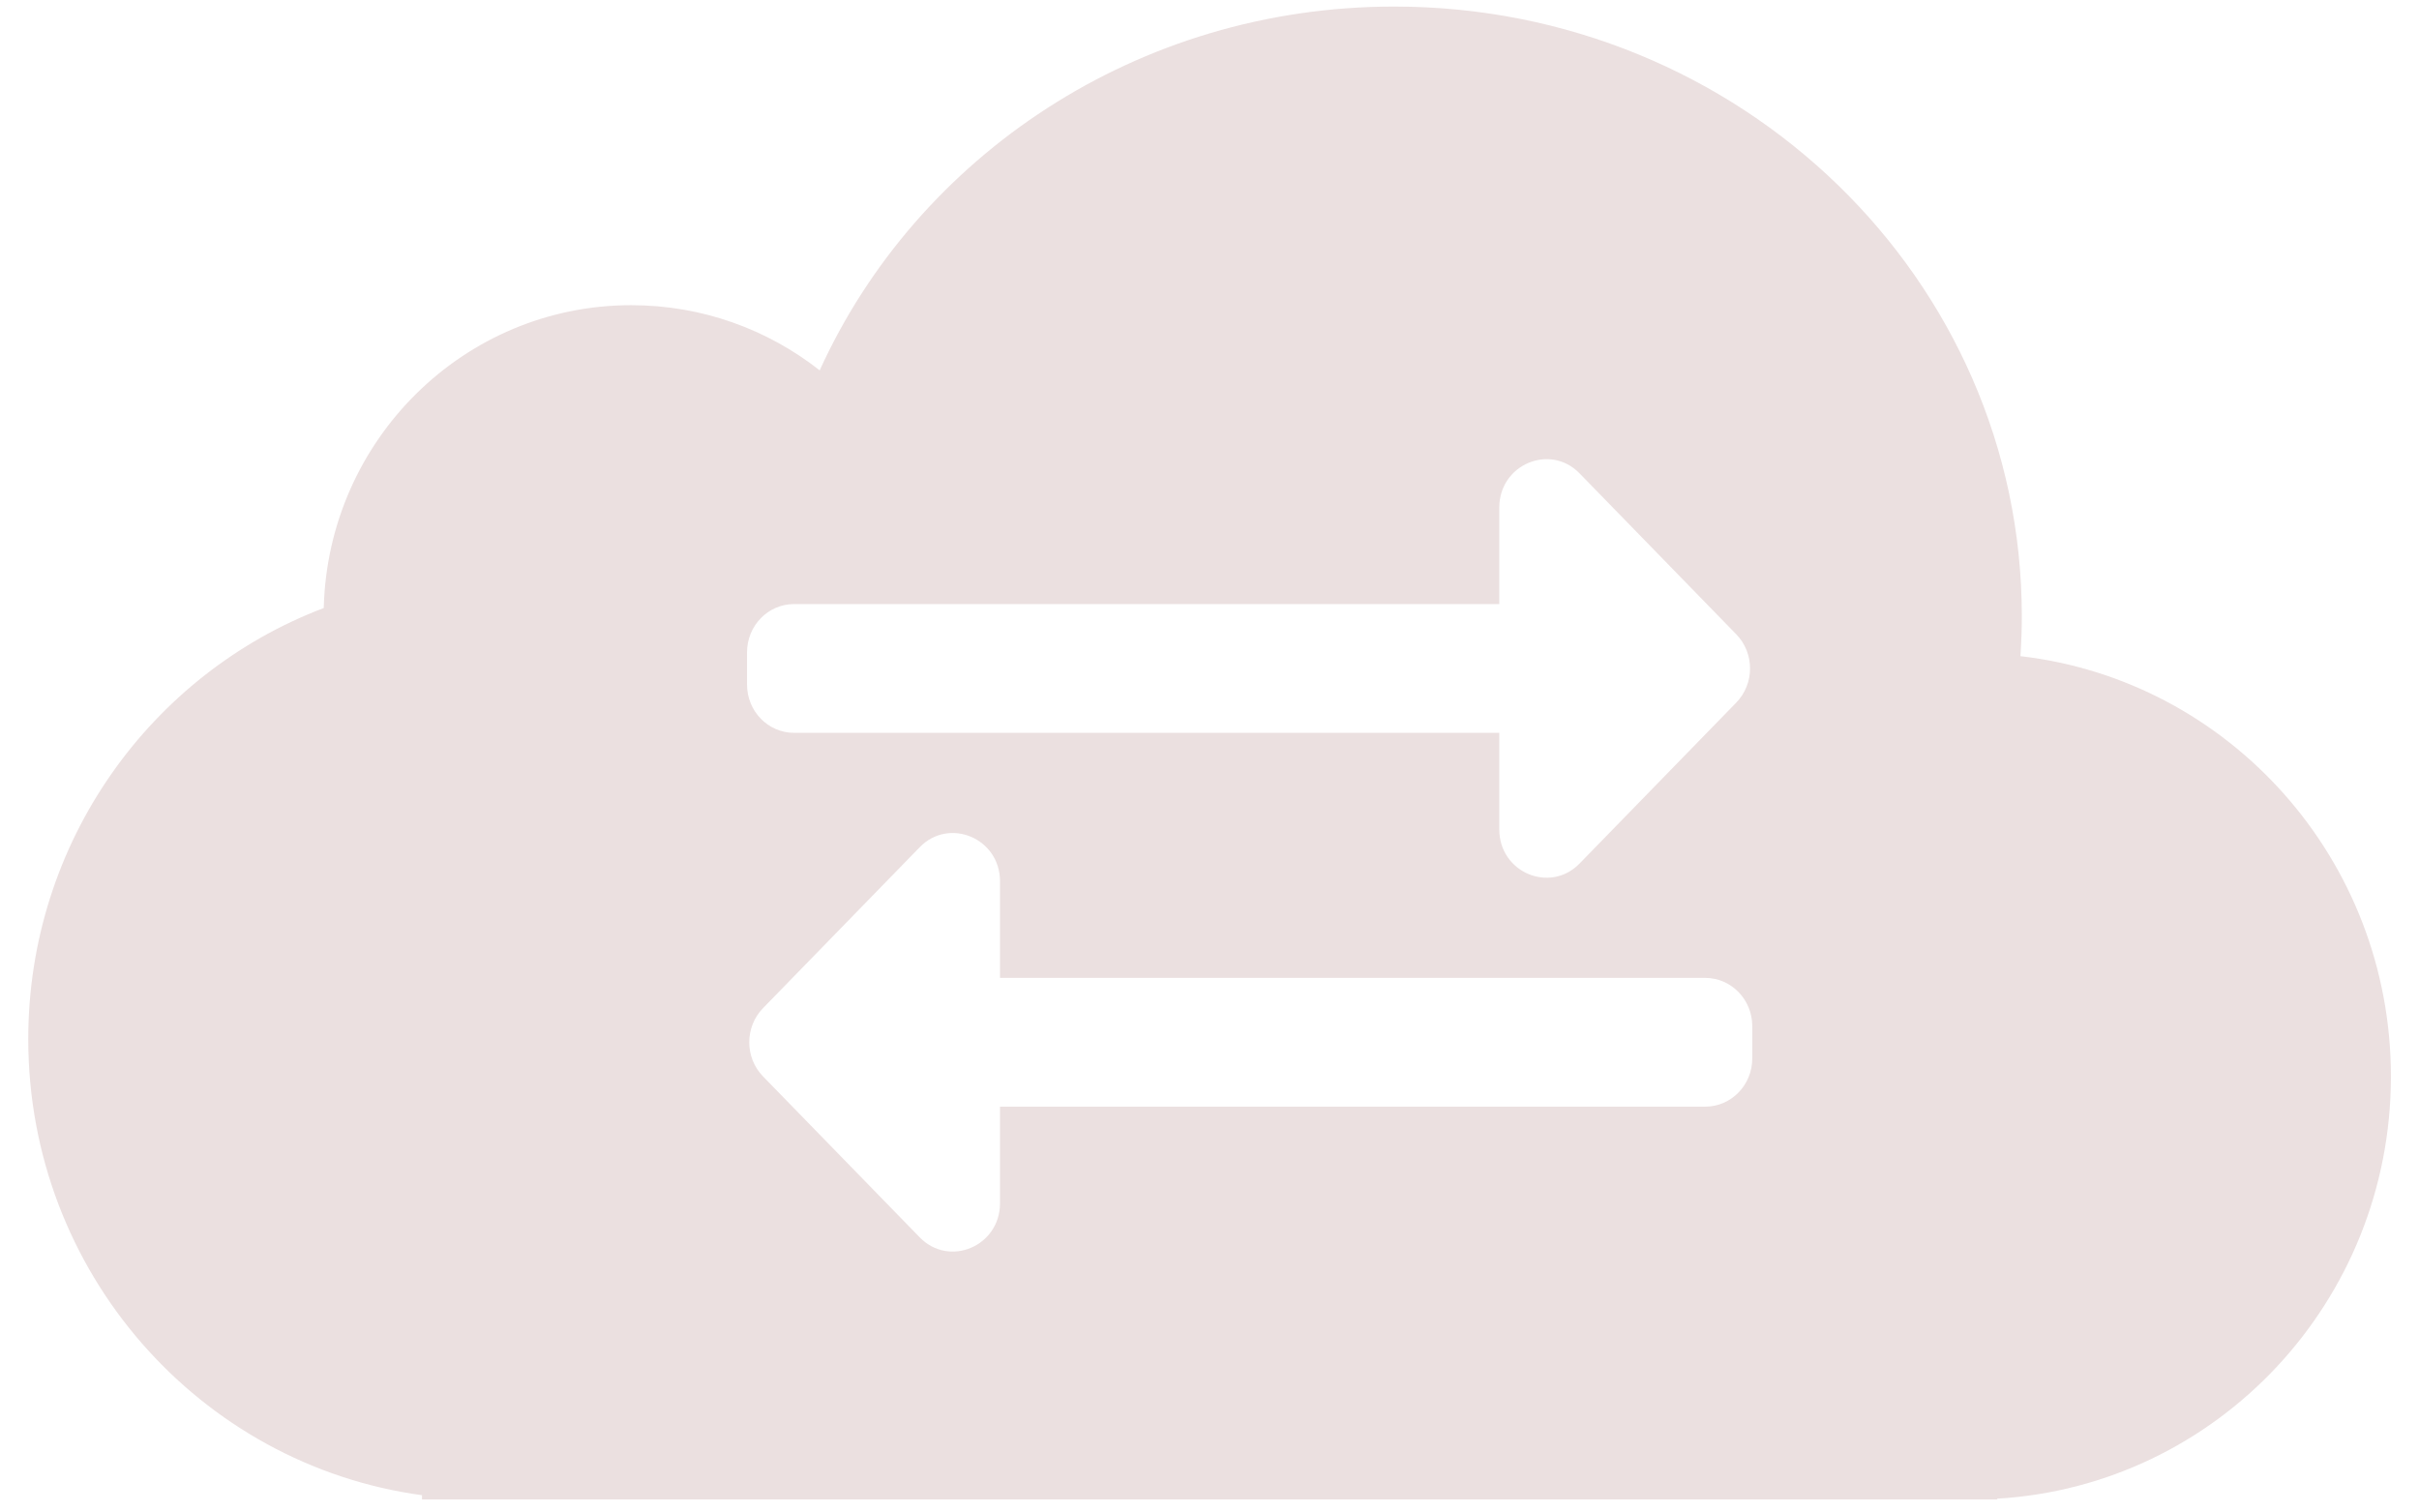
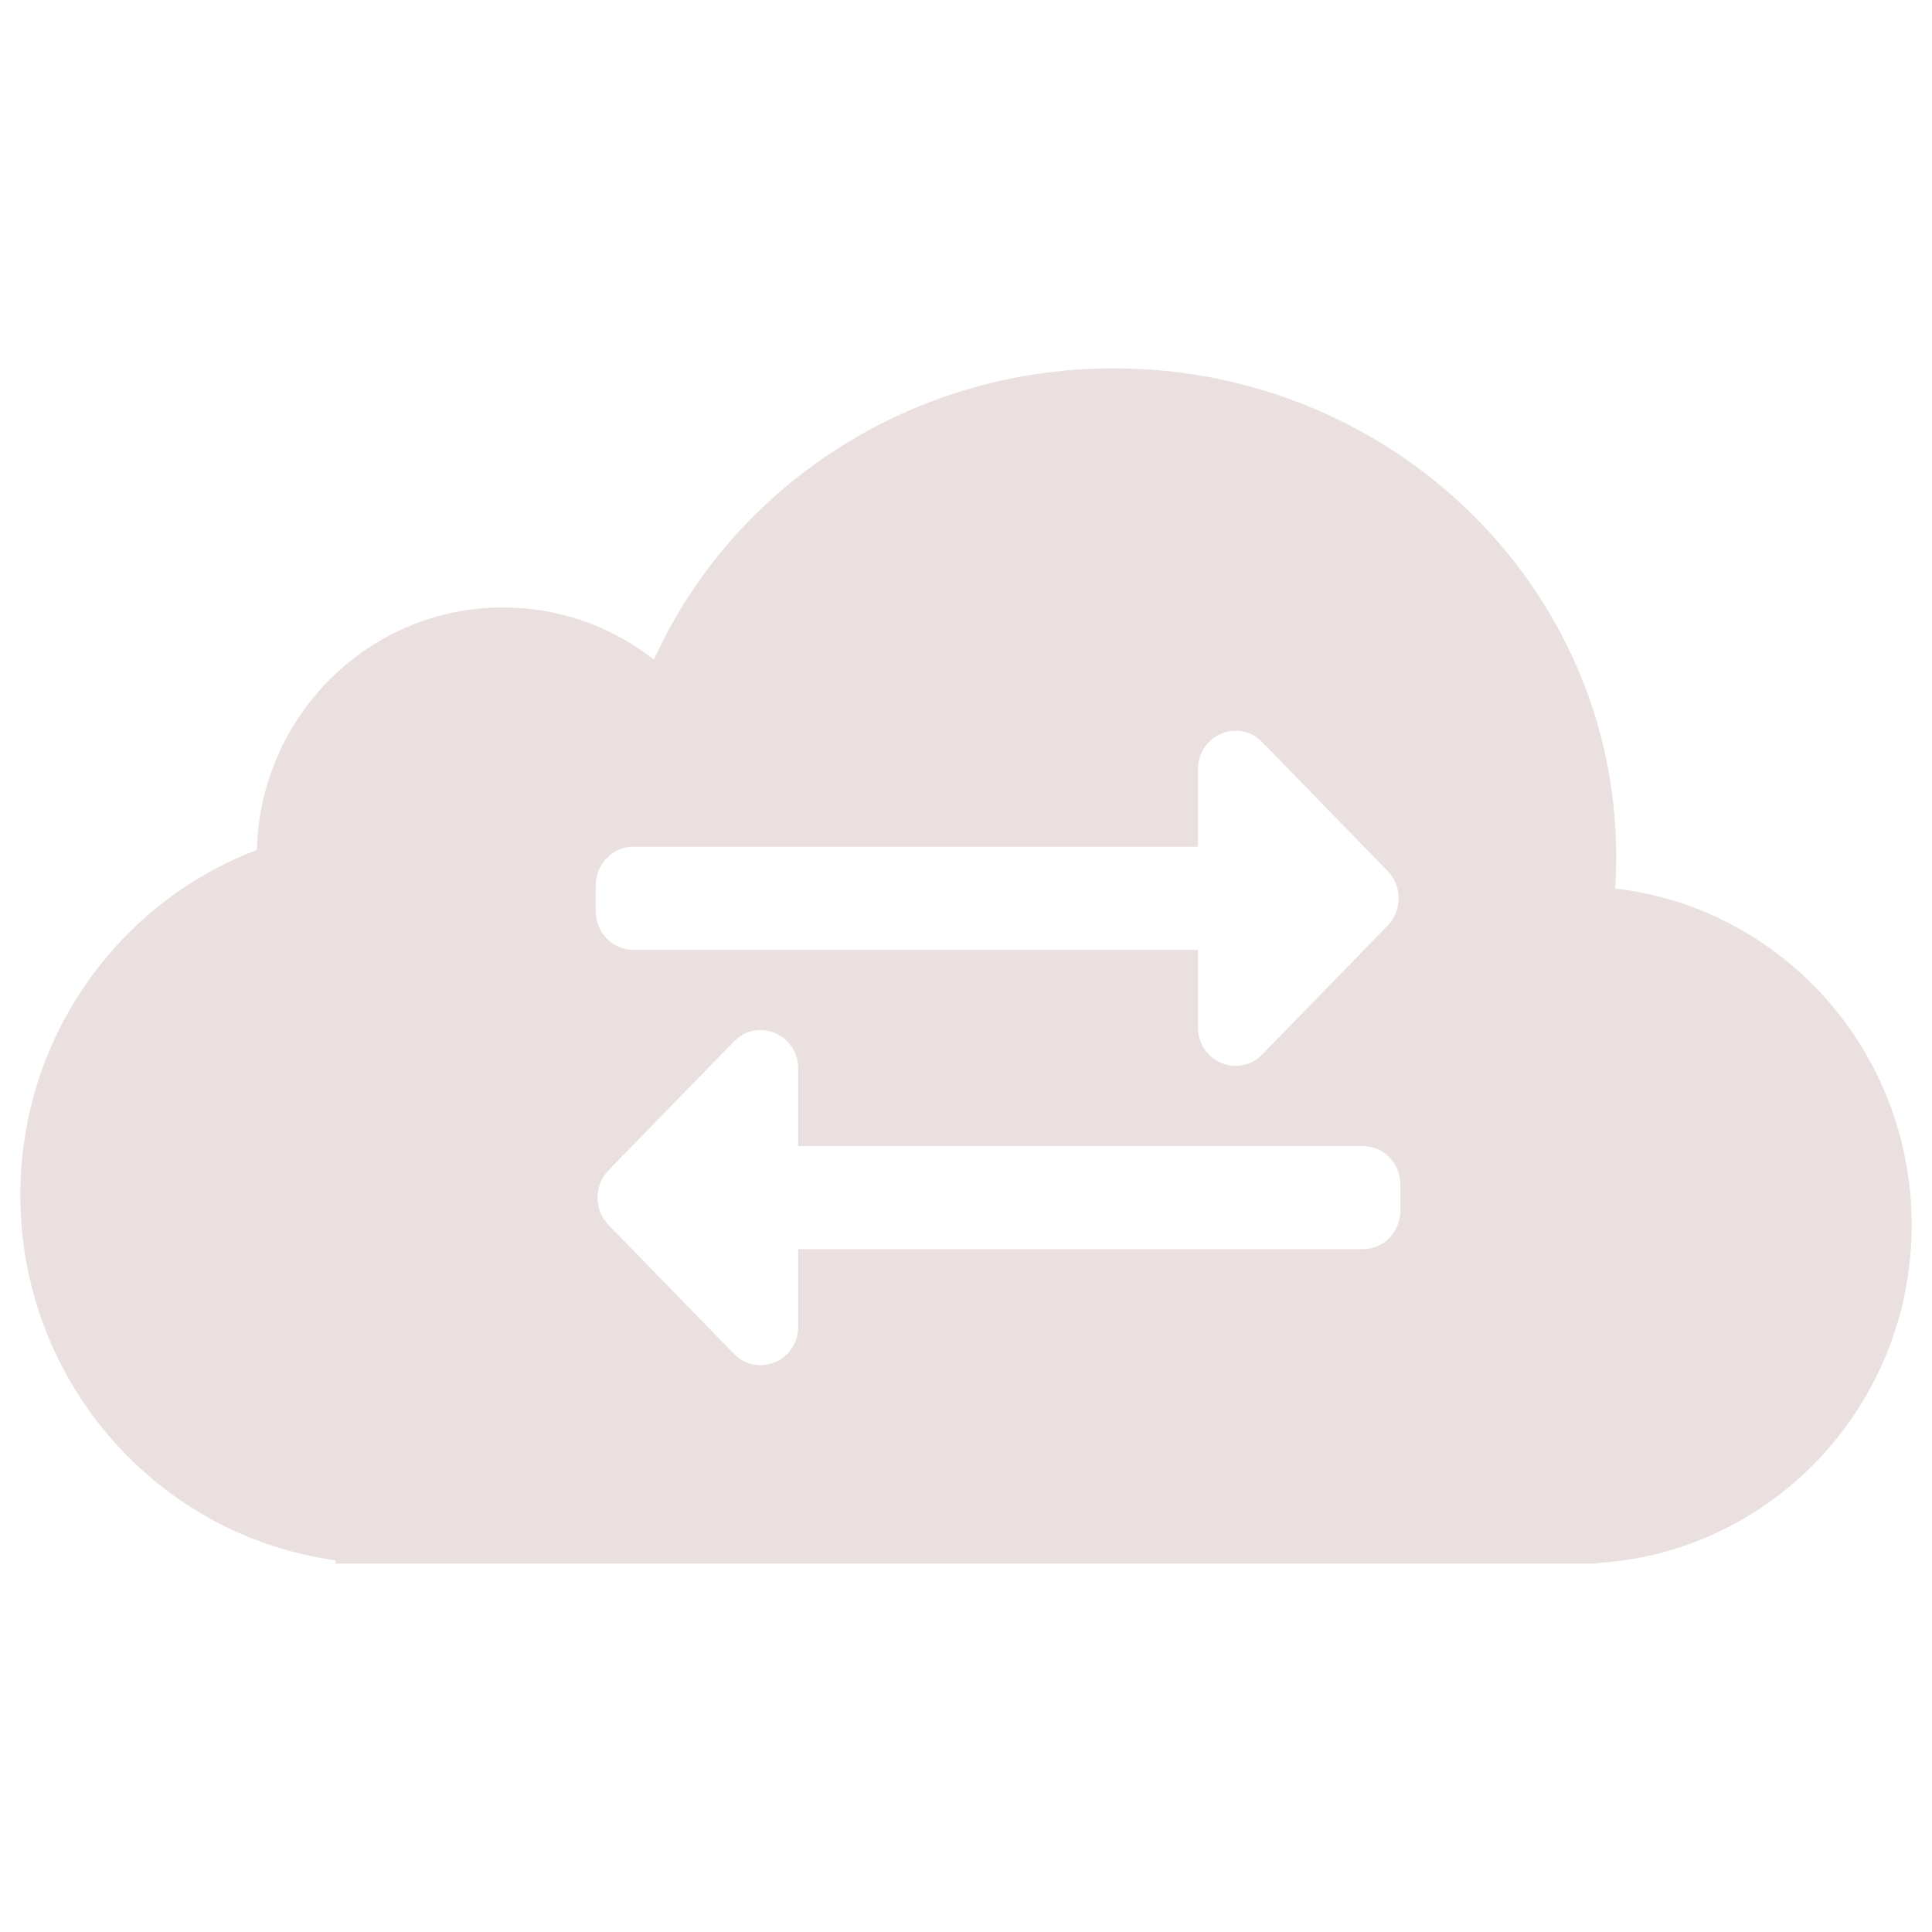
- <svg xmlns="http://www.w3.org/2000/svg" width="100%" height="100%" viewBox="0 0 1280 800" version="1.1" xml:space="preserve" style="fill-rule:evenodd;clip-rule:evenodd;stroke-linejoin:round;stroke-miterlimit:2;">
-   <path d="M433.734,196.018C406.169,174.36 371.598,161.524 334.015,161.524C245.557,161.524 173.534,232.881 171.307,321.814C79.969,356.439 14.952,445.57 14.952,549.972C14.952,673.333 105.635,775.3 223.295,791.362L223.295,793.6L1056.8,793.6L1056.8,793.205C1173.02,786.359 1265.14,688.934 1265.14,569.72C1265.14,454.72 1179.44,359.994 1069.11,347.289C1069.57,340.311 1069.83,333.202 1069.83,326.093C1069.83,147.898 921.135,3.472 737.738,3.472C602.007,3.472 485.263,82.597 433.734,196.018ZM927.207,543.127L927.207,560.165C927.207,574.279 916.069,585.721 902.329,585.721L529.151,585.721L529.151,636.834C529.151,659.587 502.304,670.954 486.681,654.906L403.752,569.718C394.037,559.737 394.037,543.555 403.752,533.576L486.681,448.388C502.245,432.402 529.151,443.611 529.151,466.458L529.151,517.571L902.329,517.571C916.069,517.571 927.207,529.013 927.207,543.127ZM395.284,362.311L395.284,345.273C395.284,331.159 406.423,319.717 420.163,319.717L793.34,319.717L793.34,268.604C793.34,245.852 820.187,234.484 835.811,250.533L918.739,335.721C928.454,345.701 928.454,361.883 918.739,371.863L835.811,457.051C820.246,473.036 793.34,461.828 793.34,438.98L793.34,387.867L420.163,387.867C406.423,387.867 395.284,376.426 395.284,362.311Z" style="fill:#ebe0e0;fill-rule:nonzero;" />
+ <svg xmlns="http://www.w3.org/2000/svg" width="100%" height="100%" viewBox="0 0 1080 1080" version="1.1" xml:space="preserve" style="fill-rule:evenodd;clip-rule:evenodd;stroke-linejoin:round;stroke-miterlimit:2;">
+   <g transform="matrix(0.845699,0,0,0.845699,-1.28757,202.959)">
+     <path d="M433.734,196.018C406.169,174.36 371.598,161.524 334.015,161.524C245.557,161.524 173.534,232.881 171.307,321.814C79.969,356.439 14.952,445.57 14.952,549.972C14.952,673.333 105.635,775.3 223.295,791.362L223.295,793.6L1056.8,793.6L1056.8,793.205C1173.02,786.359 1265.14,688.934 1265.14,569.72C1265.14,454.72 1179.44,359.994 1069.11,347.289C1069.57,340.311 1069.83,333.202 1069.83,326.093C1069.83,147.898 921.135,3.472 737.738,3.472C602.007,3.472 485.263,82.597 433.734,196.018ZM927.207,543.127L927.207,560.165C927.207,574.279 916.069,585.721 902.329,585.721L529.151,585.721L529.151,636.834C529.151,659.587 502.304,670.954 486.681,654.906L403.752,569.718C394.037,559.737 394.037,543.555 403.752,533.576L486.681,448.388C502.245,432.402 529.151,443.611 529.151,466.458L529.151,517.571L902.329,517.571C916.069,517.571 927.207,529.013 927.207,543.127ZM395.284,362.311L395.284,345.273C395.284,331.159 406.423,319.717 420.163,319.717L793.34,319.717L793.34,268.604C793.34,245.852 820.187,234.484 835.811,250.533L918.739,335.721C928.454,345.701 928.454,361.883 918.739,371.863L835.811,457.051C820.246,473.036 793.34,461.828 793.34,438.98L793.34,387.867L420.163,387.867C406.423,387.867 395.284,376.426 395.284,362.311Z" style="fill:#ebe0e0;fill-rule:nonzero;" />
+   </g>
</svg>
